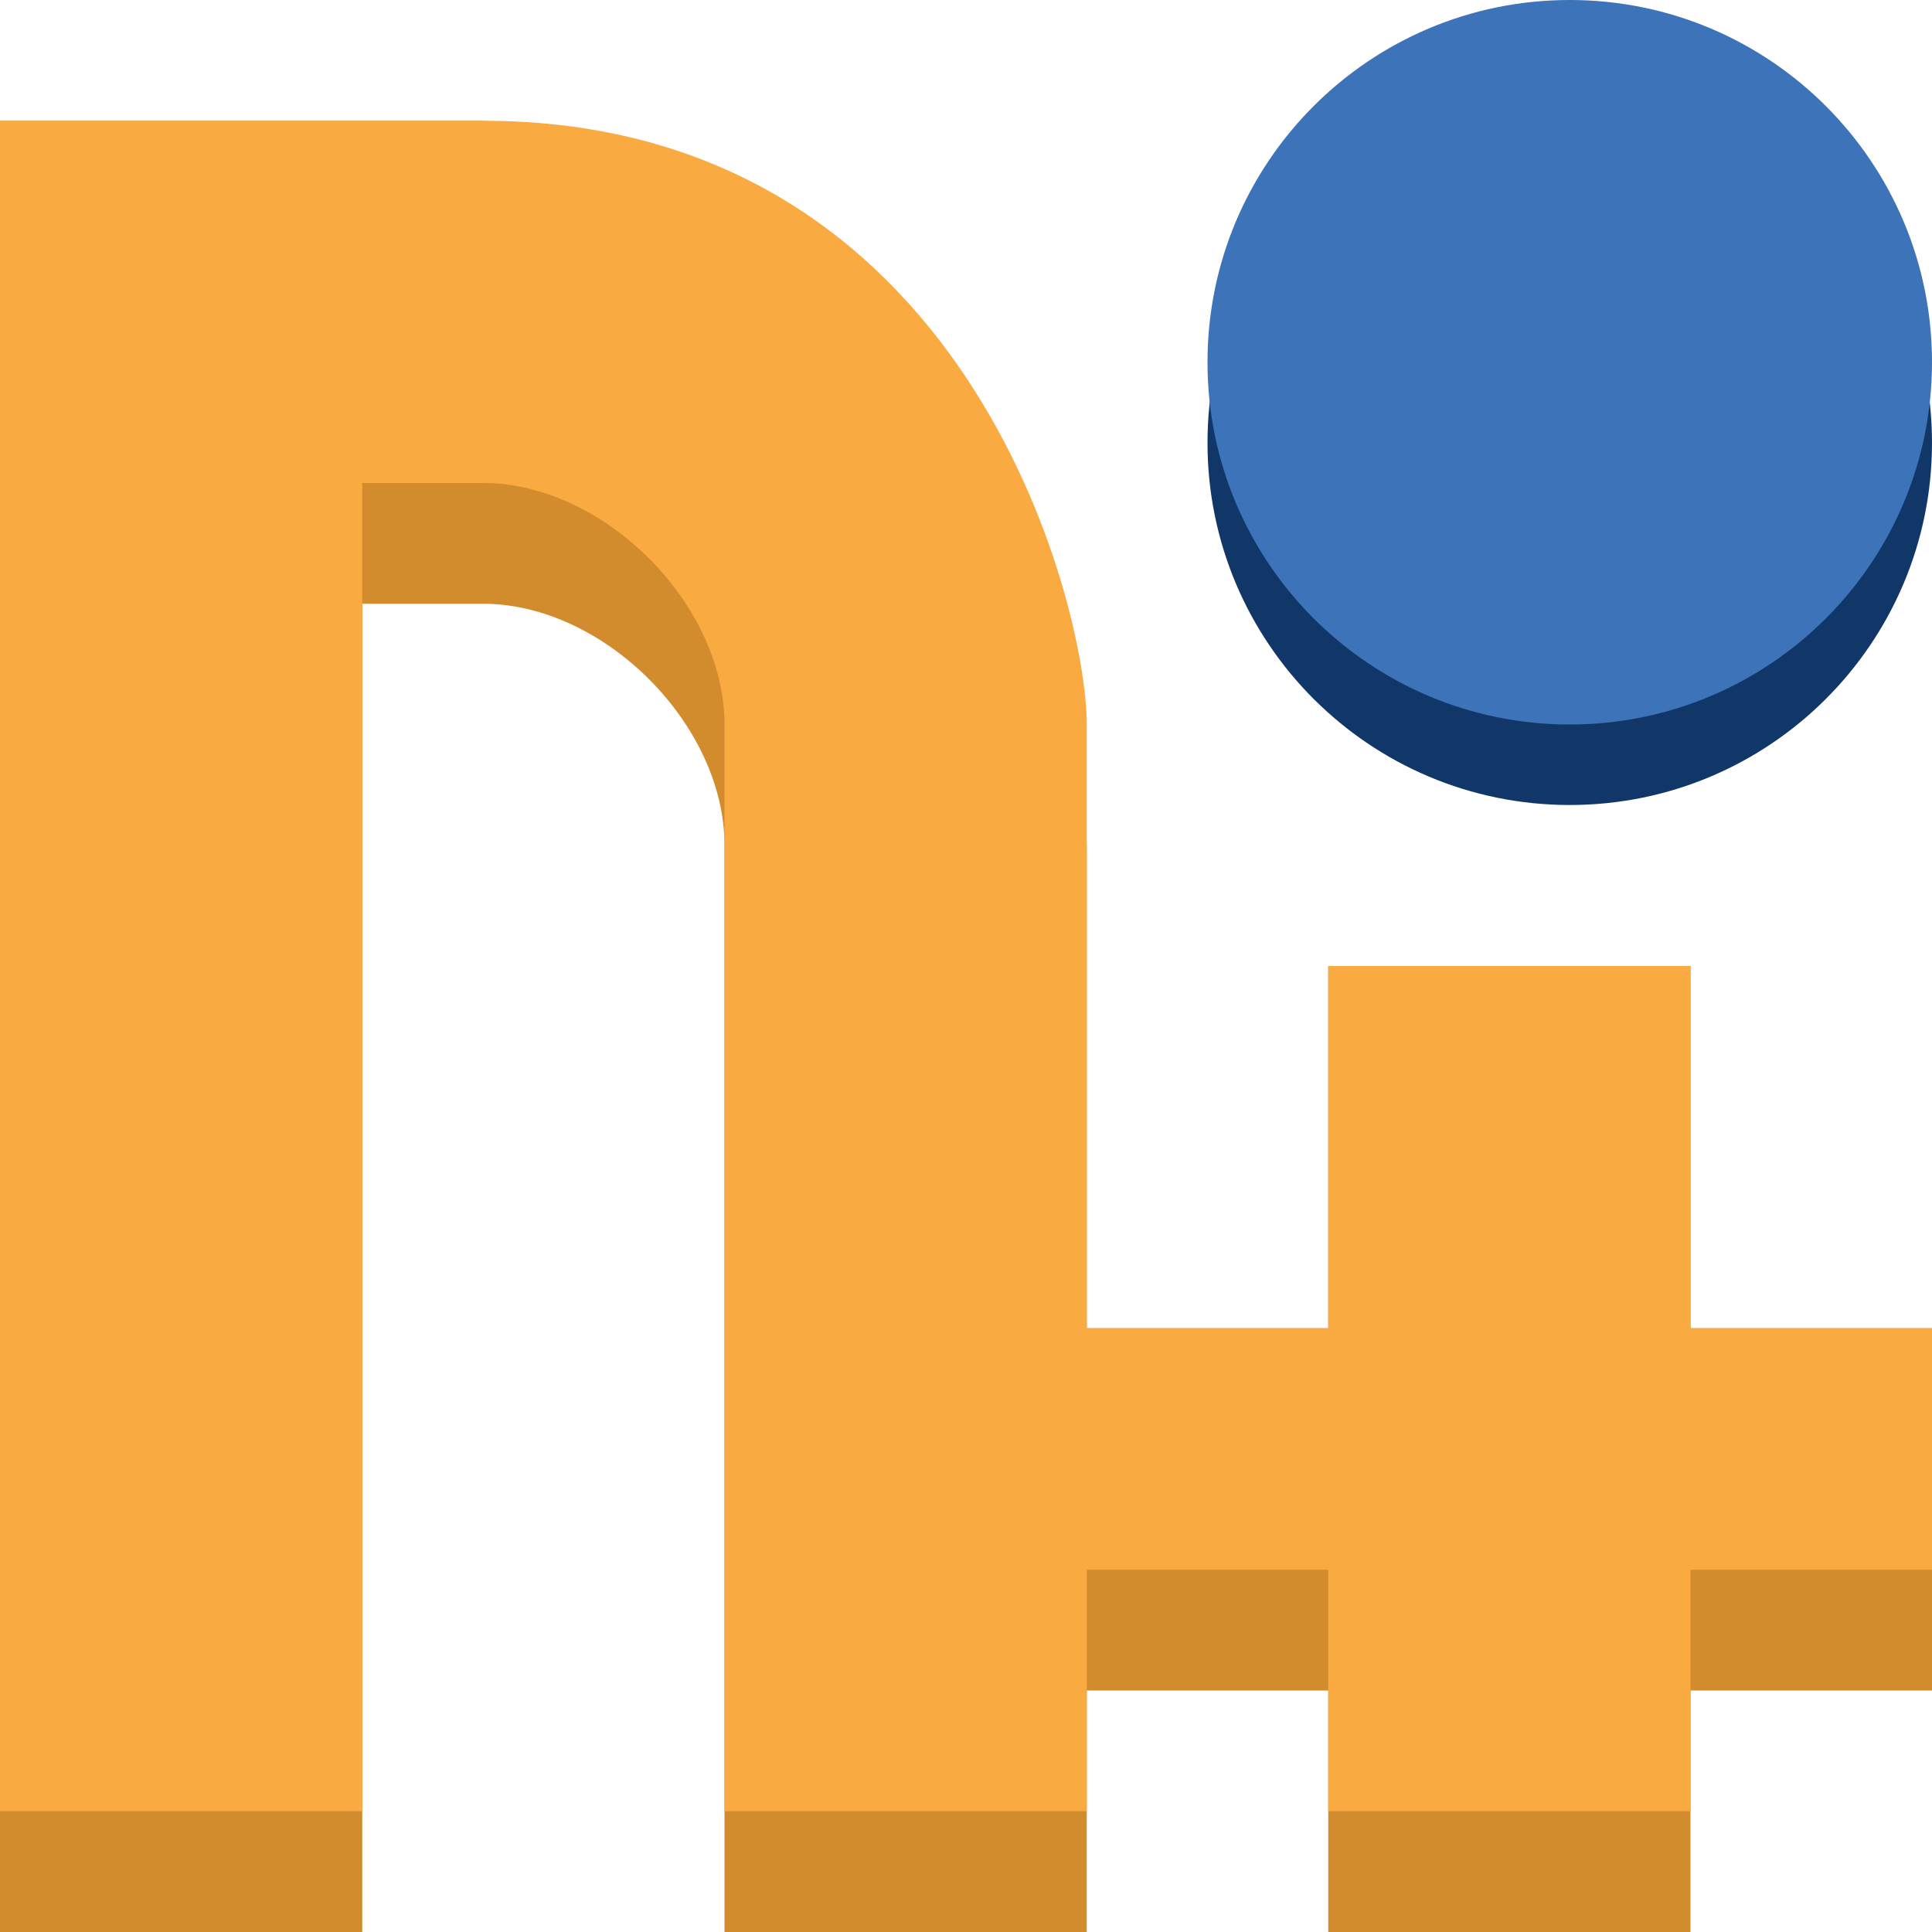
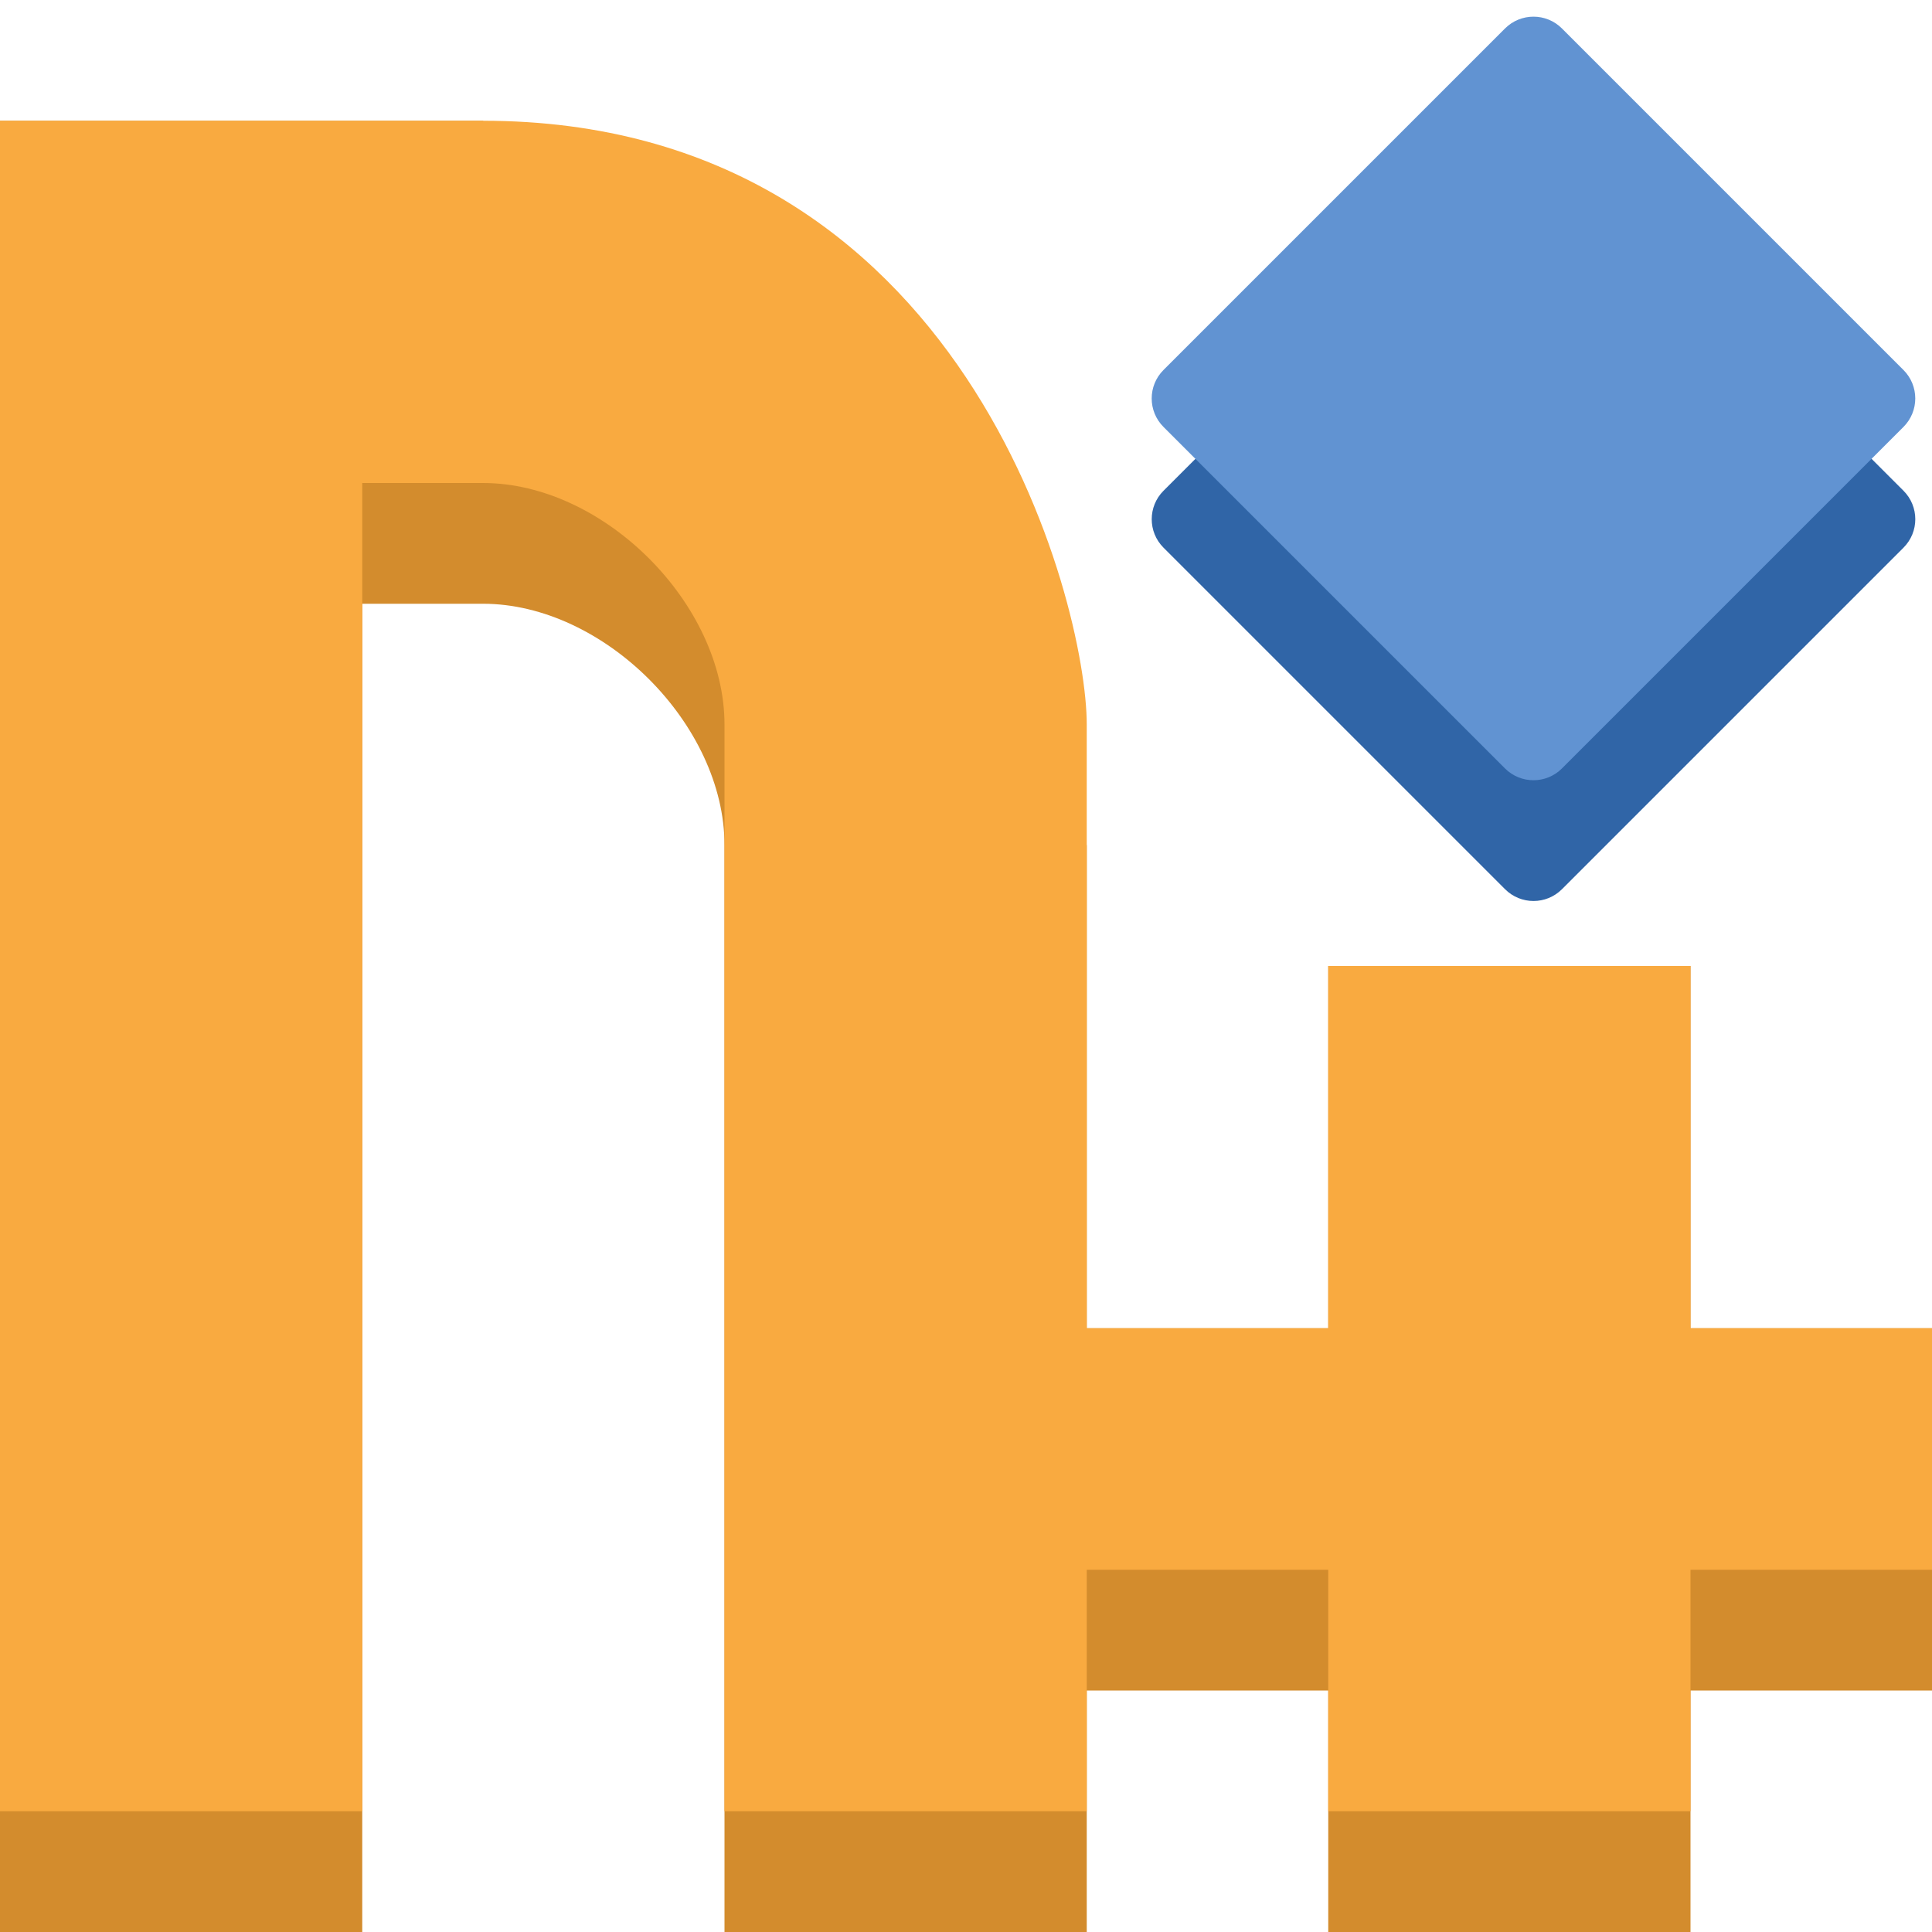
<svg xmlns="http://www.w3.org/2000/svg" width="48" height="48" version="1.1" id="svg10">
  <defs id="defs14" />
  <path d="M 0,3 V 48 H 9 V 15 h 3 c 3,0 6,3 6,6 v 27 h 9 v -6 h 6 v 6 h 9 v -6 h 6 v -9 h -6 v -9 h -9 v 9 H 27 V 21 C 12,3 27,21 12,3 Z" fill="#d38c2d" id="path2" />
  <path d="M 0,3 V 45 H 9 V 12 h 3 c 3,0 6,3 6,6 v 27 h 9 v -6 h 6 v 6 h 9 v -6 h 6 v -6 h -6 v -9 h -9 v 9 H 27 V 18 C 27,15 24,3 12,3 Z" fill="#f9aa40" id="path4" />
-   <circle cx="39" cy="11" r="9" fill="#113768" id="circle6" />
-   <circle cx="39" cy="9" r="9" fill="#3d73b9" id="circle8" />
+   <rect style="fill:#3065a7;fill-opacity:1;stroke-width:0.777" id="rect1-0" width="14" height="14" x="29.062" y="-24.819" transform="rotate(45)" ry="1" rx="1" />
+   <rect style="fill:#6193d2;fill-opacity:1;stroke-width:0.777" id="rect1" width="14" height="14" x="26.94" y="-26.94" transform="rotate(45)" rx="1" ry="1" />
</svg>
